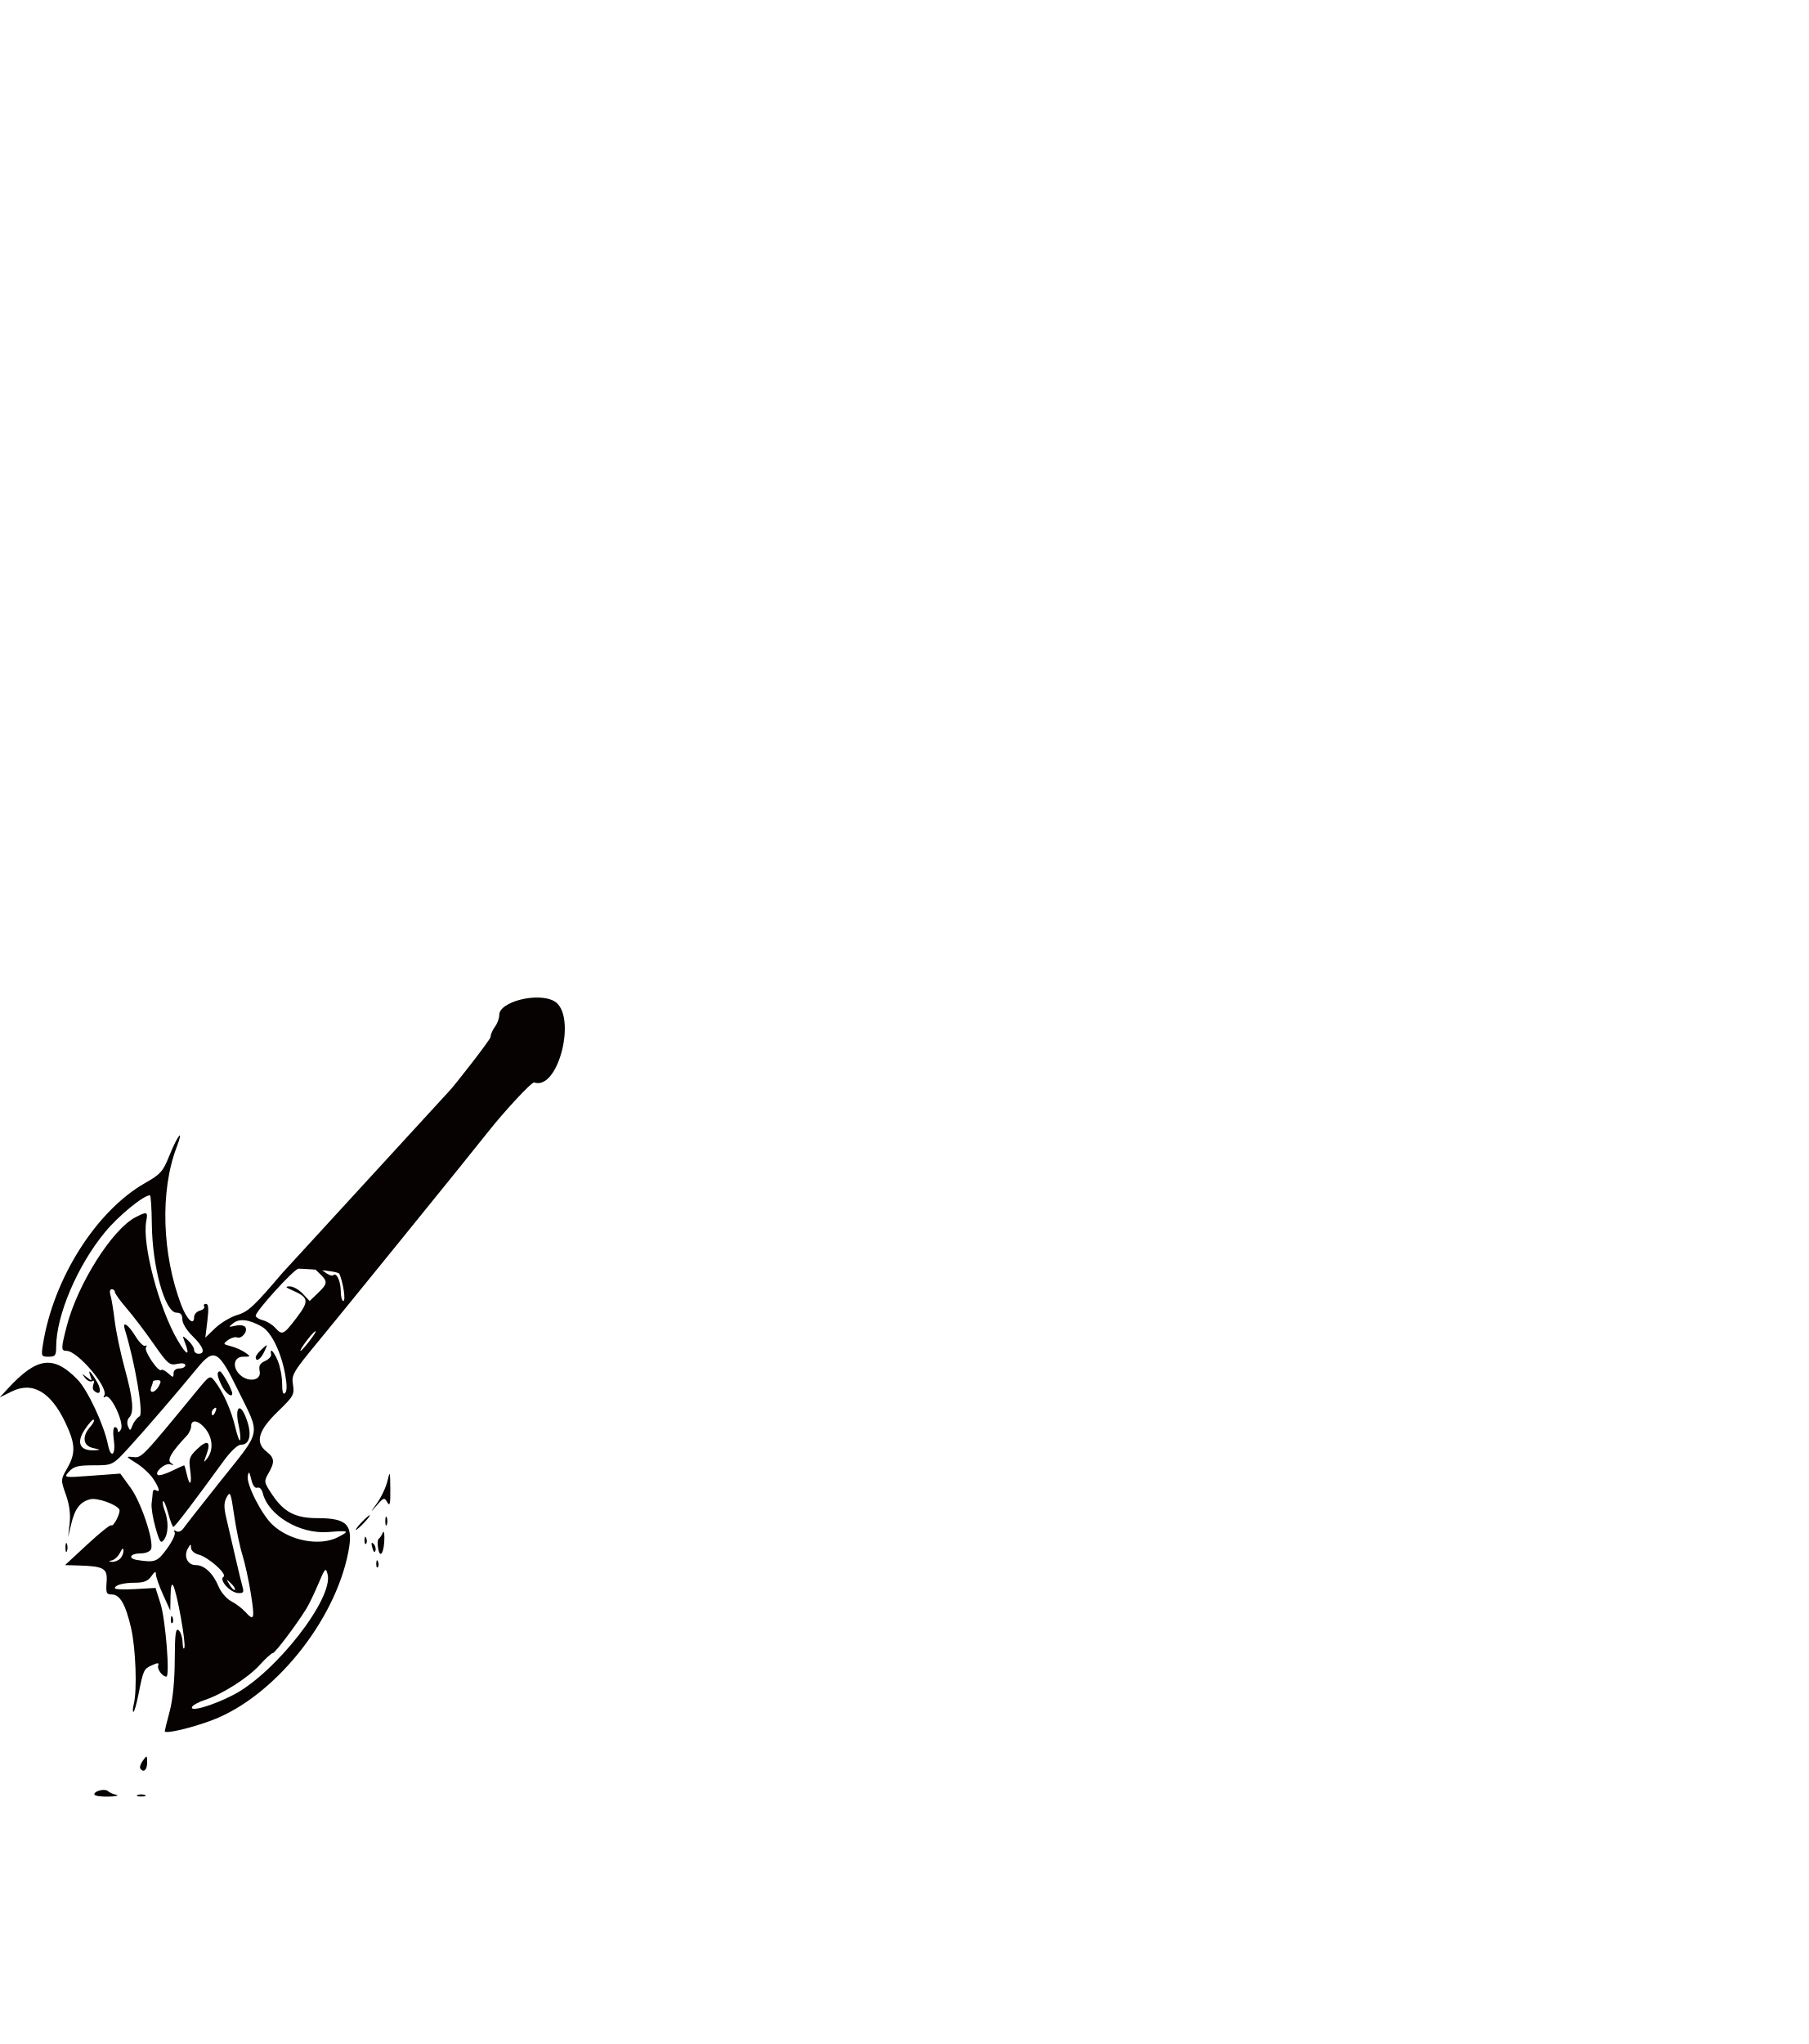
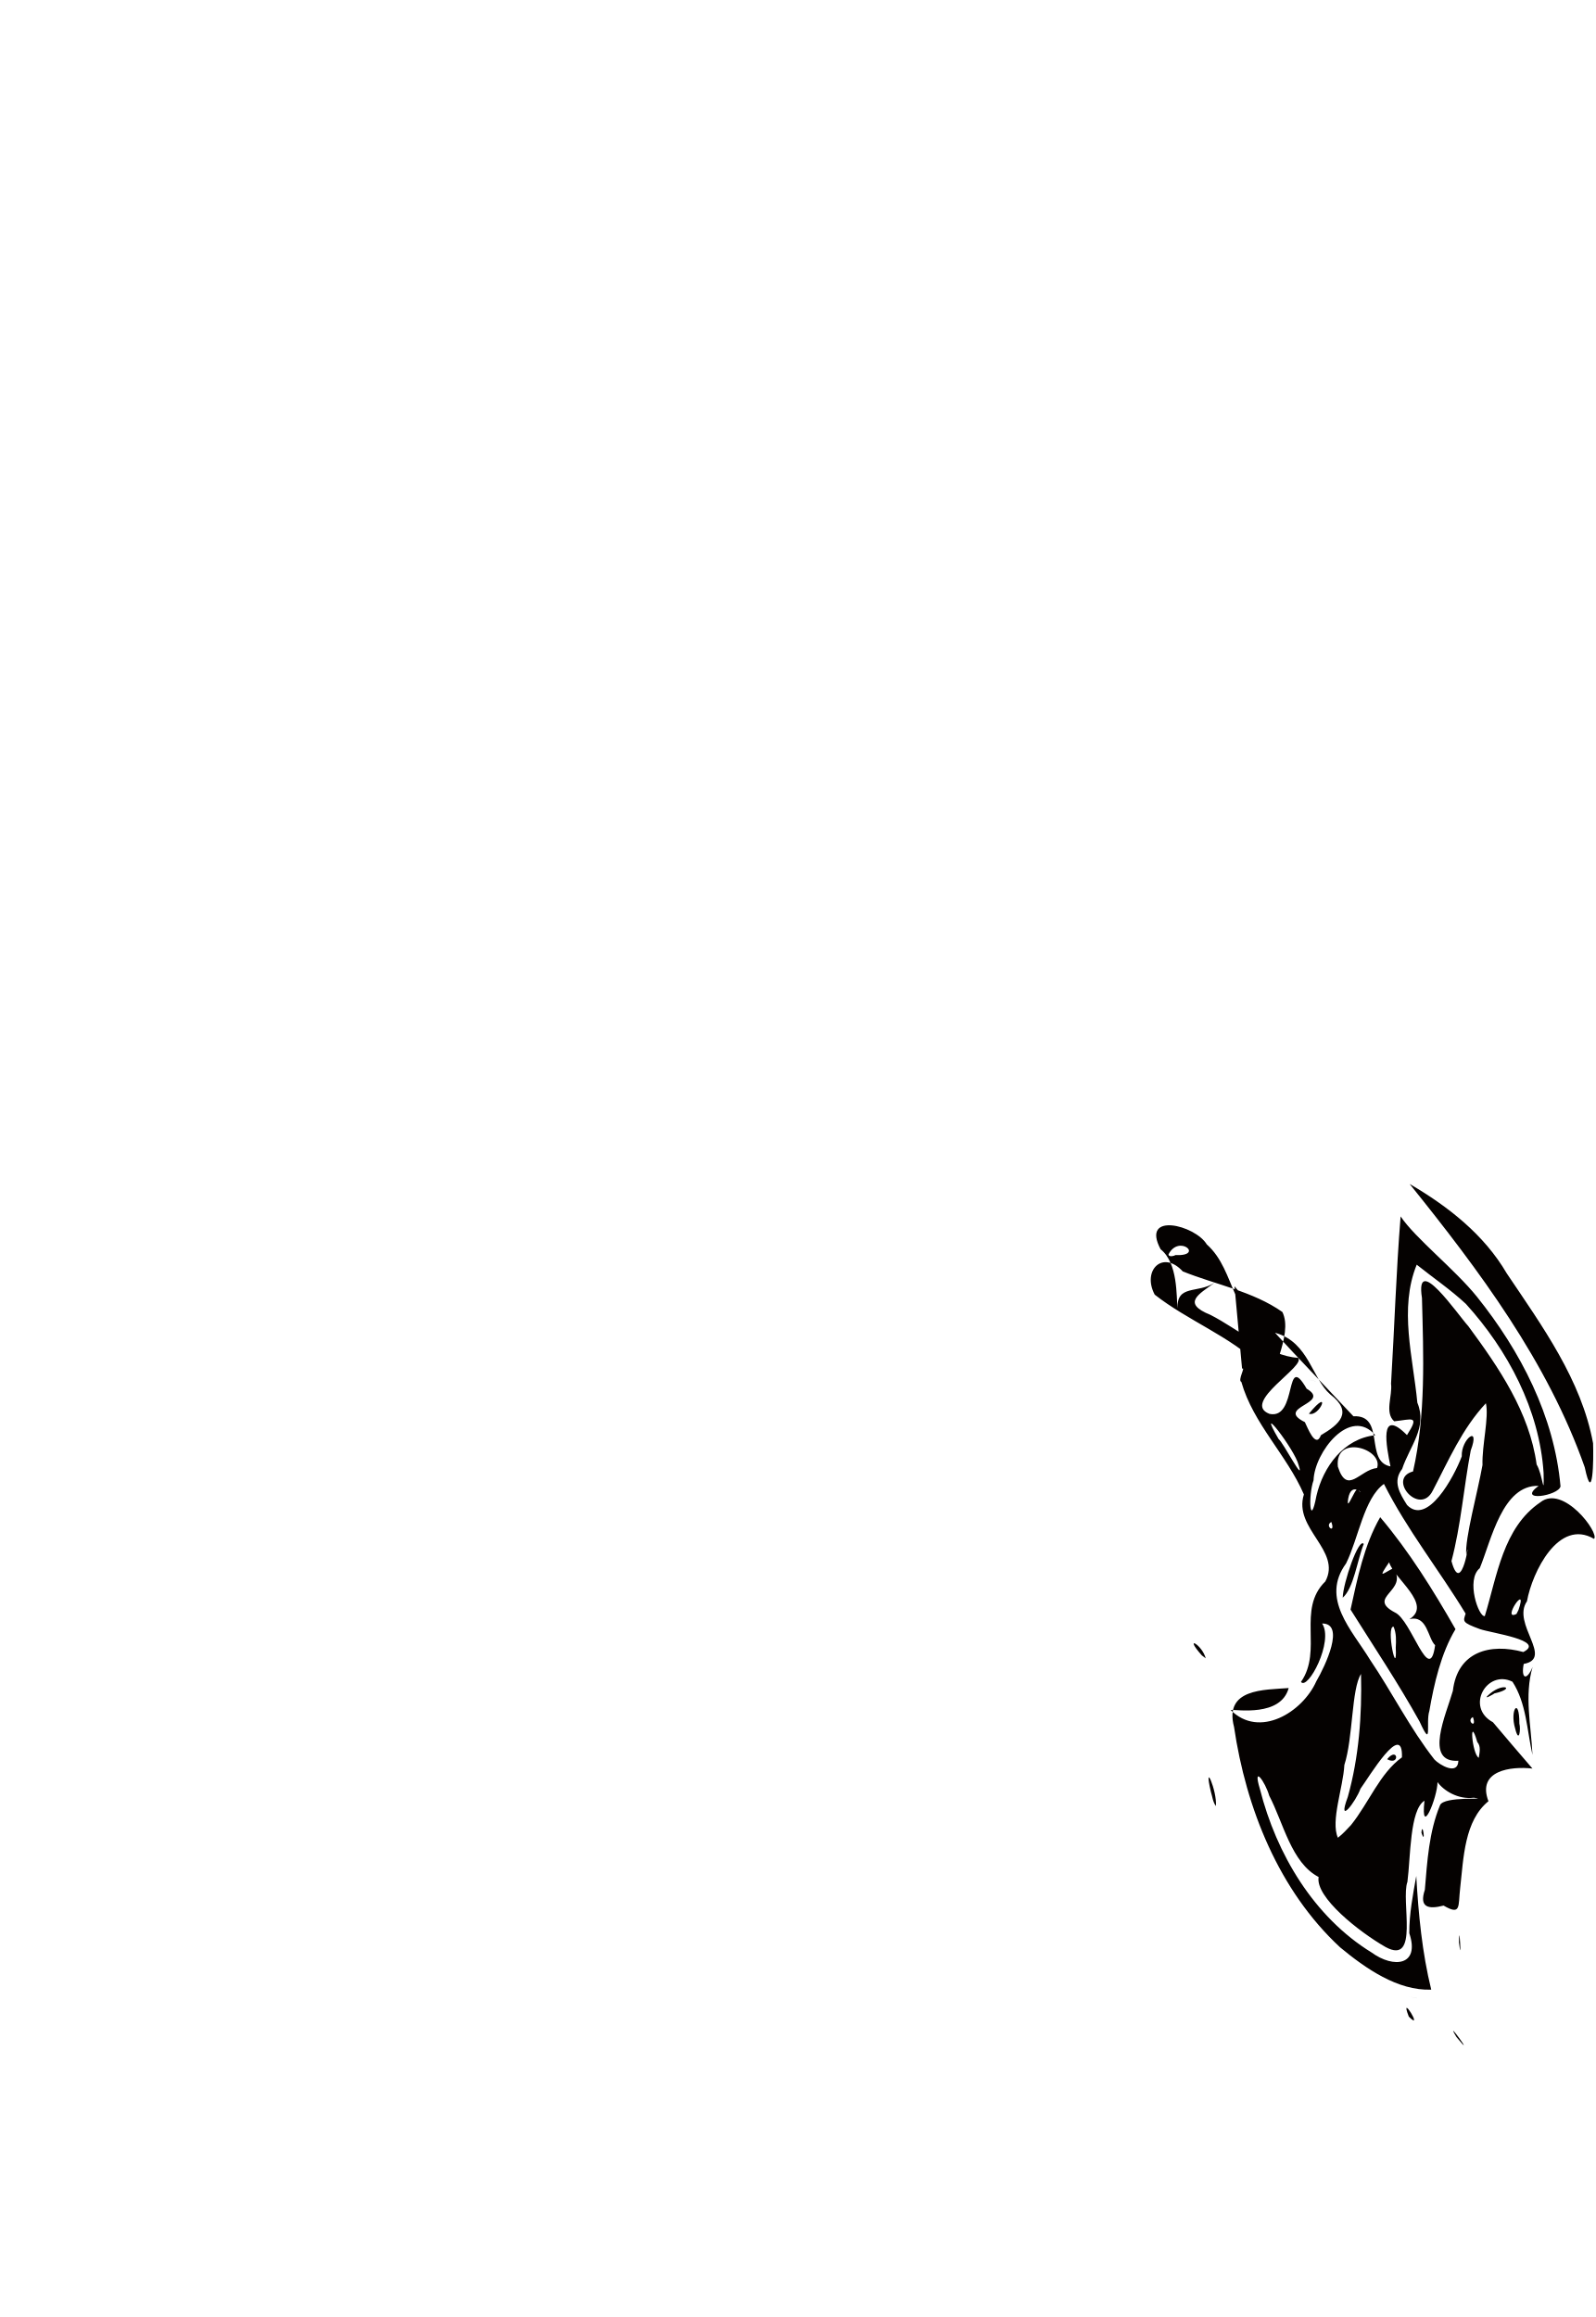
- <svg xmlns="http://www.w3.org/2000/svg" version="1.1" id="svg1" width="616.255" height="696.416" viewBox="0 0 616.255 696.416">
+ <svg xmlns="http://www.w3.org/2000/svg" version="1.1" id="svg1" width="275.027" height="399.372" viewBox="0 0 275.027 399.372" xml:space="preserve">
  <defs id="defs1" />
-   <g id="g1" transform="translate(-2233.853,-61.13816)">
-     <path d="m 2386.788,433.043 c 1.577,-1.511 14.223,-17.732 14.24,-18.591 0.017,-0.86 0.693,-2.436 1.5,-3.504 0.807,-1.068 1.468,-2.883 1.468,-4.034 0,-4.468 12.959,-7.76 18.618,-4.73 8.074,4.324 1.696,30.656 -6.727,27.775 -0.866,-0.296 -10.577,10.326 -15.338,16.367 -7.602,9.646 -52.415,64.817 -57.746,71.264 -9.139,11.051 -9.66,11.928 -9.11,15.318 0.545,3.358 0.204,3.963 -5.165,9.164 -6.687,6.477 -7.828,10.51 -3.856,13.634 2.757,2.169 2.883,3.548 0.674,7.396 -1.596,2.78 -1.558,3.015 1.133,7.082 4.078,6.163 7.965,8.204 15.635,8.21 10.214,0.008 12.248,2.287 10.413,11.672 -4.606,23.559 -25.37,49.178 -46.305,57.131 -7.082,2.691 -16.226,4.823 -16.226,3.784 0,-0.237 0.755,-3.28 1.678,-6.762 1.069,-4.034 1.697,-10.387 1.731,-17.512 0.042,-8.917 0.31,-10.968 1.322,-10.128 0.698,0.579 1.305,2.461 1.348,4.181 0.043,1.72 0.318,2.53 0.609,1.8 0.599,-1.5 -2.513,-18.868 -3.794,-21.173 -0.54,-0.971 -0.864,0.262 -0.921,3.5 l -0.088,5 -2.442,-5.378 c -1.343,-2.958 -2.442,-6.096 -2.442,-6.973 0,-1.19 -0.395,-1.031 -1.557,0.628 -1.152,1.644 -2.562,2.223 -5.418,2.223 -4.115,0 -7.025,0.783 -7.025,1.89 0,0.372 3.118,0.5 6.929,0.284 l 6.929,-0.392 1.698,5.359 c 1.71,5.399 3.268,24.859 1.989,24.859 -1.333,0 -3.2,-2.533 -2.785,-3.778 0.332,-0.996 -0.12,-1.015 -2.151,-0.089 -2.783,1.268 -2.914,1.554 -4.611,10.118 -0.627,3.163 -1.382,5.75 -1.677,5.75 -0.296,0 -0.241,-1.18 0.121,-2.623 1.196,-4.766 0.685,-19.02 -0.932,-25.993 -1.874,-8.083 -3.788,-11.384 -6.6,-11.384 -1.786,0 -2.004,-0.533 -1.727,-4.223 0.355,-4.725 -0.837,-5.406 -9.923,-5.659 l -4.24,-0.118 7.605,-7.052 c 4.183,-3.878 7.847,-6.81 8.142,-6.515 0.728,0.728 3.347,-4.441 2.744,-5.416 -1.1,-1.779 -7.574,-4.04 -9.899,-3.456 -3.448,0.865 -5.25,3.211 -6.485,8.439 l -1.063,4.5 0.523,-4.71 c 0.351,-3.164 -0.069,-6.378 -1.281,-9.79 -1.792,-5.045 -1.788,-5.108 0.445,-8.988 2.959,-5.142 2.836,-8.267 -0.611,-15.555 -4.954,-10.473 -11.213,-14.114 -18.262,-10.627 l -4.132,2.045 2.877,-3.111 c 9.878,-10.68 15.488,-11.379 23.676,-2.952 3.453,3.554 9,15.431 10.343,22.146 0.98,4.9 2.713,3.645 2.013,-1.458 -0.369,-2.694 -0.223,-4.5 0.364,-4.5 0.539,0 0.995,0.562 1.011,1.25 0.017,0.708 0.465,0.504 1.032,-0.469 1.258,-2.158 -3.492,-12.252 -5.253,-11.163 -0.67,0.414 -0.84,0.24 -0.424,-0.434 1.601,-2.59 -9.068,-15.184 -12.864,-15.184 -1.903,0 -1.898,-0.757 0.063,-8.356 3.716,-14.403 15.486,-33.044 23.471,-37.173 3.892,-2.012 4.256,-1.885 3.649,1.279 -1.499,7.813 4.279,29.723 10.752,40.768 2.939,5.015 4.259,5.496 2.518,0.918 -1.072,-2.819 -1.065,-2.827 0.972,-0.984 1.129,1.021 2.052,2.462 2.052,3.202 0,0.74 0.675,1.345 1.5,1.345 2.501,0 1.694,-2.419 -2,-6 -2.006,-1.944 -3.5,-4.376 -3.5,-5.696 0,-1.623 -0.58,-2.304 -1.965,-2.304 -3.952,0 -8.289,-15.551 -8.437,-30.249 -0.054,-5.362 -0.347,-9.749 -0.652,-9.75 -2.188,-0.006 -10.717,6.987 -15.302,12.545 -9.416,11.416 -16.644,28.401 -16.644,39.113 0,2.926 -0.321,3.34 -2.588,3.34 -2.484,0 -2.561,-0.171 -1.911,-4.25 3.571,-22.435 18.182,-45.483 34.828,-54.939 5.221,-2.966 6.075,-3.925 8.199,-9.21 2.927,-7.282 5.136,-9.852 2.496,-2.903 -5.637,14.836 -4.993,36.333 1.611,53.719 1.865,4.91 4.367,7.244 4.367,4.073 0,-0.922 0.895,-1.911 1.989,-2.197 1.094,-0.286 1.742,-0.919 1.441,-1.406 -0.301,-0.487 -0.019,-0.886 0.626,-0.886 0.844,0 0.977,1.616 0.471,5.75 l -0.703,5.75 3.392,-3.257 c 1.866,-1.791 5.287,-3.816 7.604,-4.5 3.596,-1.061 5.804,-3.122 15.105,-14.097 m -16.431,143.519 c 14.32,-7.503 34.069,-32.83 31.998,-41.036 -0.613,-2.429 -0.854,-2.179 -3.16,3.28 -1.373,3.25 -3.222,7.075 -4.109,8.5 -3.542,5.688 -10.657,15.09 -11.419,15.09 -0.445,0 -2.454,1.819 -4.463,4.043 -3.916,4.334 -12.679,9.923 -18.648,11.893 -2.016,0.665 -3.963,1.689 -4.325,2.275 -1.268,2.052 7.013,-0.32 14.125,-4.047 z m 5.851,-34.406 c -0.721,-4.533 -2.022,-10.501 -2.89,-13.262 -0.869,-2.761 -2.135,-8.84 -2.813,-13.509 -1.125,-7.736 -1.347,-8.283 -2.512,-6.166 -0.983,1.787 -1.027,3.4 -0.19,7 0.598,2.573 1.97,8.503 3.049,13.178 1.079,4.675 2.231,9.44 2.561,10.588 0.487,1.698 0.183,2.058 -1.624,1.925 -2.706,-0.199 -6.542,-4.514 -4.91,-5.522 1.424,-0.88 -5.17,-6.741 -8.534,-7.585 -1.365,-0.343 -2.495,-1.362 -2.512,-2.264 -0.027,-1.443 -0.155,-1.427 -1.061,0.129 -1.575,2.704 -0.171,5.73 2.659,5.73 2.958,0 5.896,2.78 7.831,7.411 0.794,1.901 2.718,4.115 4.276,4.921 1.557,0.805 3.687,2.41 4.734,3.566 3.064,3.386 3.324,2.566 1.938,-6.139 z m -6.767,-3.532 c -1.722,-1.649 -1.743,-1.628 -0.478,0.478 0.728,1.212 1.539,1.989 1.802,1.726 0.263,-0.263 -0.333,-1.255 -1.324,-2.205 z m -37.779,-8.426 c 0.66,-0.66 1.169,-1.897 1.132,-2.75 -0.045,-1.042 -0.417,-0.828 -1.131,0.652 -0.585,1.211 -1.792,2.396 -2.682,2.634 -1.382,0.369 -1.392,0.449 -0.069,0.548 0.853,0.064 2.09,-0.424 2.75,-1.084 z m 15.976,-3.415 c 1.802,-2.47 2.97,-4.987 2.595,-5.593 -0.426,-0.689 -0.218,-0.816 0.554,-0.339 0.737,0.455 1.76,0.014 2.537,-1.095 0.716,-1.022 6.108,-7.902 11.982,-15.29 14.989,-18.851 14.36,-15.611 6.252,-32.207 -6.381,-13.064 -7.939,-13.884 -13.504,-7.111 -6.824,8.307 -17.486,20.699 -23.23,26.999 -5.698,6.25 -5.698,6.25 -12.176,6.25 -5.343,0 -6.811,0.373 -8.383,2.127 -1.905,2.127 -1.905,2.127 7.771,1.412 l 9.677,-0.715 3.52,4.838 c 3.599,4.947 8.007,18.183 6.962,20.906 -0.302,0.788 -1.825,1.432 -3.384,1.432 -3.781,0 -4.717,1.753 -1.219,2.282 5.996,0.906 6.753,0.613 10.043,-3.897 z m -3.92,-7.124 c -0.904,-3.169 -1.504,-6.886 -1.333,-8.261 0.171,-1.375 0.348,-3.089 0.393,-3.809 0.046,-0.72 0.533,-1.031 1.083,-0.691 1.575,0.973 1.162,-0.734 -0.953,-3.942 -1.067,-1.618 -3.651,-4.005 -5.743,-5.305 -3.601,-2.236 -3.657,-2.346 -1.048,-2.058 2.871,0.317 2.938,0.248 21.487,-22.34 4.617,-5.622 4.642,-5.636 6.309,-3.5 2.824,3.618 5.613,9.875 6.976,15.645 0.714,3.025 1.467,5.001 1.672,4.39 0.205,-0.61 -0.035,-2.928 -0.534,-5.15 -1.284,-5.714 0.292,-7.784 2.288,-3.007 2.398,5.74 1.768,9.766 -1.529,9.766 -1.116,0 -3.531,2.302 -6.03,5.75 -9.687,13.361 -16.43,22.21 -16.937,22.23 -0.298,0.011 -1.1,-2.065 -1.782,-4.614 -0.682,-2.549 -1.463,-4.411 -1.735,-4.139 -0.273,0.273 -0.033,1.713 0.532,3.2 1.389,3.653 1.295,7.828 -0.222,9.894 -1.087,1.481 -1.464,0.953 -2.893,-4.059 z m 11.819,-19.612 c -0.534,-3.897 -0.289,-4.645 2.354,-7.177 3.512,-3.365 4.828,-2.619 3.206,1.816 -1.064,2.909 -1.036,3.029 0.295,1.271 2.074,-2.738 1.825,-6.838 -0.603,-9.924 -2.337,-2.97 -4.927,-3.48 -4.927,-0.969 0,0.916 -0.673,2.379 -1.495,3.25 -5.218,5.529 -6.822,8.272 -5.419,9.268 1.147,0.815 1.101,0.905 -0.242,0.478 -1.752,-0.557 -5.554,2.781 -4.153,3.647 0.452,0.279 2.586,-0.351 4.744,-1.401 2.158,-1.049 4.032,-1.908 4.165,-1.908 0.133,0 0.538,1.35 0.901,3 1.001,4.559 1.852,3.582 1.175,-1.351 z m 8.706,-20.201 c 0.342,-0.89 0.174,-1.291 -0.393,-0.941 -0.544,0.336 -0.989,1.034 -0.989,1.552 0,1.438 0.717,1.121 1.381,-0.611 z m 2.144,-8.398 c -1.694,-3.276 -1.944,-5.05 -0.711,-5.05 0.708,0 4.185,6.259 4.185,7.534 0,1.569 -2.187,0.005 -3.474,-2.484 z m 39.524,51.425 c 4.129,-2.135 3.79,-2.311 -3.345,-1.739 -9.627,0.773 -20.382,-5.617 -22.297,-13.246 -0.341,-1.358 -1.13,-2.15 -1.864,-1.868 -0.795,0.305 -1.567,-0.751 -2.059,-2.817 -0.647,-2.718 -0.86,-2.921 -1.194,-1.142 -0.522,2.773 4.668,13.029 8.365,16.532 5.844,5.537 16.153,7.507 22.394,4.279 z m -83.55,-30.38 c -3.411,-0.76 -3.776,-4.027 -0.816,-7.298 0.901,-0.995 1.406,-2.041 1.123,-2.324 -0.283,-0.283 -1.671,1.233 -3.084,3.369 -2.954,4.464 -1.663,7.268 3.241,7.04 2.349,-0.11 2.315,-0.167 -0.464,-0.787 z m 15.931,-10.796 c 1.419,-0.794 -1.569,-18.363 -5.025,-29.548 -0.958,-3.101 1.051,-1.864 3.555,2.187 1.338,2.165 2.864,3.671 3.391,3.345 0.526,-0.325 0.638,-0.075 0.247,0.557 -0.741,1.199 4.283,8.611 5.209,7.685 0.291,-0.291 1.353,0.216 2.361,1.128 1.703,1.541 1.831,1.541 1.831,0.002 0,-0.988 0.806,-1.655 2,-1.655 1.1,0 2,-0.486 2,-1.079 0,-0.661 -1.082,-0.842 -2.793,-0.466 -2.575,0.566 -3.203,0.025 -8.054,-6.922 -2.894,-4.145 -7.037,-9.587 -9.207,-12.095 -2.17,-2.507 -3.946,-4.982 -3.946,-5.498 0,-0.517 -0.48,-0.939 -1.067,-0.939 -0.607,0 -0.798,0.85 -0.442,1.969 0.344,1.083 0.996,5.021 1.449,8.75 0.453,3.729 1.994,11.056 3.424,16.281 2.837,10.367 3.252,14.985 1.504,16.733 -0.635,0.635 -0.81,1.932 -0.4,2.95 0.676,1.675 0.798,1.648 1.569,-0.347 0.46,-1.191 1.538,-2.557 2.395,-3.037 z m 49.592,-14.359 c -1.375,-7.5 -4.703,-14.328 -7.87,-16.145 -4.31,-2.473 -7.636,-2.903 -9.742,-1.258 -1.81,1.414 -1.771,1.462 0.729,0.897 1.511,-0.341 2.938,-0.115 3.336,0.528 0.893,1.445 -1.249,4.062 -2.829,3.456 -0.663,-0.254 -2.051,0.156 -3.085,0.911 -1.778,1.3 -1.727,1.412 0.947,2.083 1.554,0.39 3.751,1.357 4.88,2.148 2.002,1.402 1.985,1.439 -0.668,1.439 -3.267,0 -3.84,3.687 -0.973,6.262 2.904,2.608 7.207,1.786 6.606,-1.262 -0.378,-1.917 0.048,-2.742 1.825,-3.537 1.275,-0.57 2.206,-1.583 2.069,-2.25 -0.511,-2.481 0.9,-1.098 2.301,2.254 0.797,1.907 1.449,5.372 1.449,7.7 0,2.85 0.33,3.902 1.01,3.222 0.677,-0.677 0.682,-2.802 0.013,-6.45 z m -10.023,-5.785 c 0,-0.465 0.938,-1.694 2.084,-2.731 2.078,-1.881 2.08,-1.879 0.839,0.845 -1.179,2.587 -2.923,3.712 -2.923,1.886 z m -33,9.845 c 0.854,-1.596 0.76,-2 -0.465,-2 -0.844,0 -1.535,0.188 -1.535,0.418 0,0.23 -0.273,1.13 -0.607,2 -0.882,2.299 1.344,1.942 2.607,-0.418 z m 51.563,-15.671 c 1.54,-2.019 2.289,-3.356 1.665,-2.97 -1.28,0.791 -5.609,6.641 -4.915,6.641 0.247,0 1.71,-1.652 3.249,-3.671 z m -4.671,-7.552 c 4.397,-5.766 4.223,-6.944 -1.391,-9.391 -2.396,-1.044 -2.582,-1.316 -0.925,-1.347 1.142,-0.021 3.137,1.091 4.434,2.471 l 2.359,2.511 2.816,-2.698 c 3.457,-3.312 3.482,-3.976 0.264,-6.959 -3.082,-2.856 -1.727,-3.158 1.783,-0.397 1.375,1.082 2.811,1.658 3.189,1.279 1.108,-1.108 2.548,1.982 2.564,5.504 0.01,1.788 0.405,3.25 0.881,3.25 0.872,0 -7e-4,-6.035 -1.331,-9.209 -0.499,-1.19 -13.14,-1.791 -13.951,-1.791 -1.435,0 -14.583,14.457 -14.583,16.035 0,0.51 1.092,1.201 2.426,1.536 1.335,0.335 3.204,1.469 4.155,2.519 2.45,2.707 2.863,2.519 7.31,-3.313 z m -68.892,162.34 c 0,-1.213 3.637,-2.069 4.666,-1.098 0.459,0.433 1.734,1.004 2.834,1.268 1.1,0.265 -0.138,0.533 -2.75,0.597 -2.612,0.064 -4.75,-0.282 -4.75,-0.767 z m 14.75,0.221 c 0.688,-0.277 1.812,-0.277 2.5,0 0.688,0.277 0.125,0.504 -1.25,0.504 -1.375,0 -1.938,-0.227 -1.25,-0.504 z m 0.898,-9.099 c -0.259,-0.419 0.165,-1.63 0.941,-2.691 1.344,-1.837 1.411,-1.801 1.411,0.761 0,2.534 -1.313,3.612 -2.352,1.93 z m 10.431,-50.822 c 0.048,-1.165 0.285,-1.402 0.604,-0.604 0.289,0.722 0.253,1.584 -0.079,1.917 -0.332,0.332 -0.569,-0.258 -0.525,-1.312 z m 70,-19 c 0.048,-1.165 0.285,-1.402 0.604,-0.604 0.289,0.722 0.253,1.584 -0.079,1.917 -0.332,0.332 -0.569,-0.258 -0.525,-1.312 z m 0.671,-4.942 c -0.312,-1.633 -0.226,-3.196 0.191,-3.472 0.417,-0.276 1.016,-1.178 1.33,-2.003 0.314,-0.825 0.575,-0.15 0.58,1.5 0.014,4.958 -1.401,7.635 -2.1,3.975 z m -106.593,-0.475 c 0,-1.375 0.227,-1.938 0.504,-1.25 0.277,0.688 0.277,1.812 0,2.5 -0.278,0.688 -0.504,0.125 -0.504,-1.25 z m 104.573,0.08 c -0.435,-1.663 -0.305,-2.054 0.437,-1.312 0.581,0.581 0.86,1.647 0.619,2.368 -0.25,0.749 -0.703,0.296 -1.056,-1.057 z m -2.652,-2.663 c 0.048,-1.165 0.285,-1.402 0.604,-0.604 0.289,0.722 0.253,1.584 -0.079,1.917 -0.332,0.332 -0.569,-0.258 -0.525,-1.312 z m -1.079,-5.917 c 1.292,-1.375 2.574,-2.5 2.849,-2.5 0.275,0 -0.557,1.125 -1.849,2.5 -1.292,1.375 -2.574,2.5 -2.849,2.5 -0.275,0 0.557,-1.125 1.849,-2.5 z m 8.158,-0.5 c 0,-1.375 0.227,-1.938 0.504,-1.25 0.277,0.688 0.277,1.812 0,2.5 -0.278,0.688 -0.504,0.125 -0.504,-1.25 z m -2.766,-6.186 c 1.437,-2.028 3.017,-5.403 3.51,-7.5 0.838,-3.562 0.902,-3.384 0.967,2.686 0.055,5.136 -0.158,6.108 -1.016,4.63 -1.022,-1.759 -1.234,-1.7 -3.58,1 -2.407,2.77 -2.403,2.741 0.119,-0.817 z m -96.656,-38.411 c -0.329,-0.329 -0.327,-1.303 0,-2.164 0.367,-0.956 0.19,-1.312 -0.456,-0.913 -0.581,0.359 -1.67,-0.13 -2.42,-1.086 -1.26,-1.607 -1.216,-1.625 0.574,-0.239 1.761,1.364 1.878,1.341 1.281,-0.25 -1.057,-2.82 -0.076,-2.021 2.149,1.75 1.841,3.121 1.068,5.102 -1.132,2.902 z" style="display:inline;fill:#050201" id="path1" />
-     <path d="m 2747.471,482.959 c 0.639,1.665 18.546,23.852 20.495,25.392 0.869,0.688 3.063,1.25 4.875,1.25 2.736,0 3.744,0.678 5.942,4 1.456,2.2 3.011,4 3.455,4 1.759,0 1.852,-1.967 0.227,-4.798 -1.266,-2.205 -1.455,-3.541 -0.732,-5.162 0.976,-2.186 0.976,-2.186 3.611,-0.113 3.461,2.722 3.246,2.835 5.761,-3.012 4.876,-11.335 6.394,-29.945 3.541,-43.414 -1.836,-8.669 -1.793,-9.016 0.481,-3.906 1.377,3.094 3.146,4.841 7.243,7.153 15.87,8.956 28.366,27.156 34.307,49.965 2.089,8.019 1.977,10.229 -0.482,9.586 -1.083,-0.283 -3.446,-0.022 -5.25,0.58 -2.816,0.94 -3.033,0.904 -1.531,-0.252 2.357,-1.814 2.202,-2.627 -0.5,-2.621 -4.284,0.009 -12.257,9.512 -15.361,18.31 -0.793,2.247 -2.145,4.864 -3.006,5.814 -1.599,1.767 -1.121,5.871 0.684,5.871 0.513,0 0.933,1.125 0.933,2.5 0,4.41 1.622,2.679 3.366,-3.592 5.116,-18.401 15.722,-28.514 24.95,-23.79 2.86,1.464 9.684,8.007 9.684,9.285 0,0.55 -0.538,0.459 -1.2,-0.203 -4.639,-4.639 -15.613,1.274 -19.594,10.558 -3.597,8.39 -3.787,11.763 -0.855,15.247 2.833,3.367 2.621,6.062 -0.416,5.268 -1.586,-0.415 -1.93,0.011 -1.904,2.361 0.031,2.796 0.071,2.817 1.635,0.867 1.603,-2 1.603,-2 0.778,0 -0.995,2.411 -1.036,5.885 -0.172,14.5 l 0.652,6.5 -1.508,-6.5 c -3.104,-13.383 -5.707,-15.559 -13.167,-11.011 -4.729,2.884 -4.532,3.264 7.46,14.347 l 7.21,6.664 h -5.805 c -7.043,0 -9.695,2.086 -8.657,6.811 0.557,2.538 0.312,3.03 -1.779,3.554 -3.504,0.879 -5.519,6.877 -7.27,21.634 -0.424,3.575 -0.956,5.672 -1.181,4.66 -0.344,-1.548 -1.209,-1.786 -5.434,-1.5 l -5.025,0.34 0.637,-7 c 0.734,-8.062 2.901,-16.96 4.641,-19.056 0.767,-0.925 3.401,-1.512 7.326,-1.633 l 6.128,-0.189 -5.857,-0.364 c -4.79,-0.298 -5.95,-0.719 -6.367,-2.311 -0.639,-2.442 -2.276,-2.556 -2.276,-0.158 0,0.984 -0.93,3.571 -2.067,5.75 -1.203,2.306 -1.991,3.125 -1.885,1.961 0.347,-3.814 -0.035,-5.915 -0.9,-4.95 -2.261,2.523 -4.484,14.797 -4.933,27.226 -0.557,15.459 0.515,14.818 -12.774,7.63 -10.989,-5.944 -17.239,-11.705 -15.334,-14.133 1.24,-1.581 1.216,-1.636 -0.227,-0.51 -2.134,1.666 -8.309,-6.177 -15.053,-19.118 -5.034,-9.659 -6.133,-9.748 -2.858,-0.231 6.051,17.587 24.23,36.158 39.332,40.179 8.347,2.222 8.426,2.183 7.921,-3.91 -0.242,-2.925 0.149,-7.987 0.871,-11.25 l 1.312,-5.932 0.667,7.623 c 0.699,7.995 2.564,17.161 4.094,20.127 1.254,2.431 -2.063,2.327 -10.812,-0.338 -23.472,-7.151 -42.069,-27.921 -50.954,-56.912 -2.966,-9.678 0.055,-14.748 8.084,-13.565 2.208,0.325 5.561,0.143 7.449,-0.405 4.831,-1.401 4.8,-0.748 -0.138,2.926 -4.373,3.255 -8.373,3.646 -14.341,1.404 -1.683,-0.632 -1.777,-0.516 -0.675,0.842 0.704,0.867 3.342,2.095 5.863,2.73 9.599,2.417 19.826,-4.144 25.396,-16.295 2.766,-6.033 2.781,-6.17 0.915,-8.082 -2.271,-2.325 -3.582,-1.534 -1.907,1.149 1.359,2.176 -2.135,10.262 -5.906,13.67 -2.042,1.845 -2.068,1.84 -1.646,-0.352 0.236,-1.225 0.831,-2.743 1.321,-3.375 2.198,-2.826 3.042,-7.561 1.891,-10.609 -0.941,-2.494 -0.853,-3.653 0.48,-6.298 3.283,-6.515 3.087,-7.329 -3.373,-14.014 -5.509,-5.701 -5.972,-6.52 -5.532,-9.802 0.546,-4.072 0.491,-4.156 -15.852,-24.233 -8.754,-10.753 -10.347,-12.267 -12.192,-11.584 -1.167,0.432 -48.984,-66.023 -52.416,-66.07 -8.043,-0.111 -12.118,-21.189 -5.171,-26.748 3.658,-2.927 10.542,-3.079 15.048,-0.331 2.949,1.798 6.154,8.551 5.429,11.437 m 83.212,194.057 c 2.287,-1.951 5.538,-5.889 7.224,-8.75 2.138,-3.63 3.801,-5.308 5.5,-5.553 1.339,-0.193 2.766,-0.868 3.17,-1.5 0.973,-1.522 0.972,-5.649 0,-5.649 -1.827,0 -11.336,9.446 -14.208,14.114 -3.542,5.757 -5.167,5.844 -2.729,0.146 2.044,-4.777 3.431,-12.405 4.275,-23.51 0.808,-10.628 -0.977,-12.156 -2.006,-1.716 -0.381,3.868 -1.366,9.3 -2.189,12.07 -1.233,4.152 -4.295,20.414 -4.359,23.147 -0.032,1.386 1.142,0.769 5.324,-2.798 z m 11.659,-16.845 c 0,-0.216 0.675,-0.652 1.5,-0.969 0.825,-0.317 1.5,-0.14 1.5,0.393 0,0.533 -0.675,0.969 -1.5,0.969 -0.825,0 -1.5,-0.177 -1.5,-0.393 z m 23,0.394 c 1.082,-0.699 0.385,-0.903 -2.5,-0.735 -3.889,0.228 -3.992,0.151 -3.695,-2.766 0.898,-8.846 8.055,-23.717 11.989,-24.911 0.939,-0.285 5.222,-0.173 9.519,0.25 4.297,0.422 8.017,0.437 8.267,0.033 0.846,-1.369 -4.004,-3.872 -7.502,-3.872 -4.168,0 -15.077,-3.097 -15.077,-4.281 0,-0.461 0.45,-0.559 1,-0.219 2.517,1.556 0.384,-1.645 -5.996,-9 -3.817,-4.4 -9.767,-11.5 -13.222,-15.778 -7.979,-9.88 -9.783,-10.033 -14.48,-1.222 -3.023,5.672 -8.302,19.197 -8.302,21.272 0,0.526 2.812,4.485 6.25,8.797 11.634,14.594 19.75,24.914 22.949,29.181 3.298,4.4 7.202,5.575 10.801,3.251 z m -12.505,-10.008 c -1.391,-2.204 -6.981,-9.562 -12.42,-16.35 l -9.89,-12.342 1.788,-6.448 c 1.762,-6.356 6.237,-16.246 7.781,-17.201 0.726,-0.449 11.109,11.378 21.068,23.995 3.917,4.964 3.997,5.207 2.213,6.821 -2.602,2.355 -6.232,11.221 -6.396,15.624 -0.076,2.036 -0.532,3.462 -1.014,3.168 -0.481,-0.294 -0.684,1.103 -0.451,3.103 0.531,4.546 0.415,4.53 -2.679,-0.371 z m 4.993,-19.574 c -0.775,-0.595 -1.866,-2.282 -2.424,-3.75 -0.752,-1.977 -1.733,-2.685 -3.789,-2.732 -2.696,-0.062 -2.709,-0.089 -0.481,-0.984 2.647,-1.062 1.732,-4.066 -1.818,-5.966 -1.088,-0.582 -2.63,-2.618 -3.426,-4.523 -1.681,-4.022 -3.005,-4.367 -4.66,-1.214 -1.154,2.199 -1.135,2.21 0.841,0.457 1.835,-1.627 2.08,-1.643 2.646,-0.168 1.311,3.416 0.642,5.419 -2.034,6.09 -2.536,0.637 -2.571,0.729 -0.75,2.023 4.469,3.177 13.403,12.917 12.945,14.112 -0.312,0.813 0.412,0.633 1.931,-0.482 2.016,-1.479 2.19,-1.967 1.02,-2.864 z m -13.42,-4.75 c -1.299,-1.299 -1.407,0.555 -0.318,5.457 l 0.75,3.375 0.318,-3.882 c 0.175,-2.135 -0.163,-4.362 -0.75,-4.95 z m -16.411,-7.413 c -0.889,-1.438 2.196,-11.255 3.537,-11.255 1.075,0 0.252,4.802 -1.621,9.464 -0.758,1.887 -1.454,2.538 -1.916,1.791 z m 43.44,36.944 c -0.604,-0.201 -1.098,-1.079 -1.098,-1.949 0,-0.871 -0.27,-1.313 -0.6,-0.984 -0.33,0.33 -0.01,2.317 0.72,4.417 1.189,3.439 1.357,3.573 1.698,1.35 0.208,-1.357 -0.116,-2.632 -0.72,-2.833 z m -1.415,-6.387 c -0.319,-0.798 -0.556,-0.561 -0.604,0.604 -0.043,1.054 0.193,1.645 0.525,1.312 0.332,-0.332 0.368,-1.195 0.079,-1.917 z m 14.71,-27.394 c 1.094,-2.851 0.636,-3.839 -0.861,-1.859 -0.807,1.068 -1.482,2.279 -1.5,2.691 -0.059,1.397 1.75,0.76 2.361,-0.832 z m -16.852,-14.167 c 0.029,-4.848 0.799,-8.724 2.729,-13.751 1.478,-3.85 2.717,-9.025 2.752,-11.5 0.036,-2.475 0.456,-6.525 0.934,-9 0.478,-2.475 0.733,-4.638 0.567,-4.807 -0.622,-0.629 -10.717,10.762 -12.381,13.971 -5.634,10.864 -8.601,13.035 -13.185,9.646 -2.918,-2.157 -3.026,-4.661 -0.191,-4.439 4.71,0.369 14.277,-31.416 12.964,-43.069 -0.589,-5.225 -0.439,-5.238 5.529,-0.509 9.386,7.438 19.43,23.951 21.87,35.957 0.699,3.438 1.63,6.25 2.07,6.25 0.44,0 0.8,0.975 0.8,2.167 0,1.192 0.222,1.944 0.494,1.672 0.272,-0.272 0.091,-3.701 -0.401,-7.621 -1.543,-12.29 -9.394,-27.29 -19.82,-37.867 -9.789,-9.93 -12.214,-9.605 -12.283,1.649 -0.022,3.575 -0.491,8.525 -1.043,11 -2.047,9.18 -5.249,18.932 -6.053,18.435 -0.456,-0.282 -2.448,2.701 -4.427,6.629 l -3.597,7.142 2.579,3.897 c 2.84,4.292 3.683,4.646 5.588,2.351 0.706,-0.85 1.829,-1.336 2.496,-1.08 2.229,0.855 12.187,-12.391 10.893,-14.491 -0.209,-0.339 0.57,-1.464 1.73,-2.5 2.072,-1.85 2.1,-1.848 1.564,0.116 -0.801,2.935 -2.39,10.76 -4.316,21.25 -0.934,5.088 -2.113,9.25 -2.619,9.25 -0.507,0 0.04,1.35 1.215,3 3.055,4.291 3.495,3.825 3.541,-3.749 z m -46.858,-4.438 c -0.319,-0.798 -0.556,-0.561 -0.604,0.604 -0.043,1.054 0.193,1.645 0.525,1.312 0.332,-0.332 0.368,-1.195 0.079,-1.917 z m -4.813,-6.684 c 0.702,-2.74 2.316,-5.8 3.689,-6.993 1.342,-1.167 2.441,-2.535 2.441,-3.039 0,-1.283 8.154,-5.096 10.899,-5.096 4.276,0 1.52,-2.495 -3.092,-2.799 -7.57,-0.499 -13.979,6.795 -15.736,17.913 -0.997,6.309 0.184,6.319 1.799,0.015 z m 13.693,-1.283 c 2.849,-3.06 1.734,-3.084 -1.813,-0.038 -1.519,1.305 -2.369,3.193 -1.437,3.193 0.172,0 1.635,-1.42 3.25,-3.155 z m 5.885,-5.845 c 1.635,0 1.378,-0.512 -1.485,-2.959 -4.195,-3.586 -6.042,-3.736 -9.485,-0.775 -2.634,2.266 -2.634,2.266 -0.504,4.974 2.13,2.708 2.13,2.708 5.813,0.734 2.026,-1.086 4.573,-1.974 5.66,-1.974 z m -25.335,-0.75 c -2.312,-4.225 -8.976,-12.279 -9.482,-11.461 -0.306,0.495 1.06,2.658 3.036,4.806 1.976,2.148 4.261,4.918 5.078,6.155 1.754,2.657 2.747,3.019 1.369,0.5 z m 7.21,-7.649 c 0.295,-0.77 2.143,-1.93 4.107,-2.578 1.964,-0.648 3.57,-1.491 3.57,-1.873 0,-1.597 -6.279,-8.152 -7.823,-8.166 -1.215,-0.011 -1.332,-0.234 -0.425,-0.811 0.914,-0.58 0.442,-1.572 -1.75,-3.672 -1.651,-1.582 -3.002,-3.467 -3.002,-4.189 0,-0.722 -0.364,-1.313 -0.808,-1.313 -0.445,0 -2.132,-1.823 -3.75,-4.052 -15.416,-21.234 -18.143,-23.44 -23.558,-19.055 -2.45,1.984 -1.808,5.045 1.872,8.935 2.603,2.751 3.379,5.421 2.76,9.497 -0.463,3.046 -0.352,3.77 0.409,2.675 0.574,-0.825 1.051,-2.343 1.059,-3.372 0.012,-1.436 0.323,-1.617 1.333,-0.778 0.966,0.801 1.835,0.736 3.25,-0.243 2.685,-1.858 6.432,-2.925 6.432,-1.832 0,0.5 -1.8,1.448 -4,2.108 -2.2,0.659 -3.982,1.518 -3.959,1.908 0.094,1.631 7.843,9.206 8.436,8.246 0.352,-0.57 1.177,-1.027 1.832,-1.014 0.655,0.012 0.158,0.817 -1.104,1.788 -2.731,2.102 -5.182,8.617 -4.356,11.58 0.448,1.608 0.725,1.159 1.165,-1.891 0.977,-6.765 2.371,-8.369 4.477,-5.154 0.956,1.46 2.32,2.654 3.03,2.654 0.777,0 1.093,0.758 0.793,1.904 -0.344,1.314 0.151,2.109 1.595,2.568 1.151,0.365 2.603,1.618 3.227,2.783 2.428,4.537 4.273,5.727 5.187,3.346 z m -3.888,-5.496 c 0.372,-0.602 1.606,-1.592 2.741,-2.2 1.48,-0.792 1.873,-0.795 1.389,-0.011 -0.372,0.602 -1.606,1.592 -2.741,2.2 -1.48,0.792 -1.873,0.795 -1.389,0.011 z m -0.623,-8.788 c 0.722,-0.289 1.584,-0.253 1.917,0.079 0.332,0.332 -0.258,0.569 -1.312,0.525 -1.165,-0.048 -1.402,-0.285 -0.604,-0.604 z m -26.812,-24.143 c 0,-1.209 2.453,-2.174 5.523,-2.174 2.971,0 1.368,0.955 1.132,1.549 -0.551,1.388 -3.167,0.395 -4.404,0.817 -1.305,0.445 -2.25,0.365 -2.25,-0.192 z m 4.099,21.076 c -2.708,-3.712 -6.557,-8.55 -8.553,-10.75 -3.562,-3.925 -3.601,-3.94 -2.086,-0.795 0.849,1.763 4.243,6.245 7.542,9.961 3.299,3.716 5.998,7.111 5.998,7.545 0,0.434 0.455,0.789 1.011,0.789 0.556,0 -1.204,-3.038 -3.912,-6.75 z m -29.227,-59 c -2.086,4.089 -0.087,24.447 -1.89,27.497 m -5.997,-16.747 m 6.515,-20.32 c 1.1,-0.326 5.15,-1.471 9,-2.546 z m 104.905,236.07 c -1.905,-2.25 -1.905,-2.25 0.345,-0.345 2.114,1.79 2.705,2.595 1.905,2.595 -0.19,0 -1.202,-1.012 -2.25,-2.25 z m -15.405,-5.25 c -0.707,-0.852 -1.06,-1.773 -0.785,-2.048 0.275,-0.275 1.078,0.197 1.785,1.048 0.707,0.852 1.06,1.773 0.785,2.048 -0.275,0.275 -1.078,-0.197 -1.785,-1.048 z m -0.188,-5.183 c 0.722,-0.289 1.584,-0.253 1.917,0.079 0.332,0.332 -0.258,0.569 -1.312,0.525 -1.165,-0.048 -1.402,-0.285 -0.604,-0.604 z m 16.382,-13.817 c 0.02,-1.65 0.244,-2.204 0.498,-1.231 0.254,0.973 0.237,2.323 -0.037,3 -0.274,0.677 -0.481,-0.119 -0.461,-1.769 z m -12.116,-28.083 c 0.048,-1.165 0.285,-1.402 0.604,-0.604 0.289,0.722 0.253,1.584 -0.079,1.917 -0.332,0.332 -0.569,-0.258 -0.525,-1.312 z m -67.988,-10.508 c -0.676,-2.257 -1.046,-4.288 -0.821,-4.513 0.225,-0.225 0.962,1.438 1.639,3.695 0.676,2.257 1.045,4.288 0.82,4.513 -0.225,0.225 -0.962,-1.438 -1.639,-3.695 z m 98.244,-16.155 c -0.544,-1.24 -0.693,-3.379 -0.33,-4.754 0.581,-2.199 0.753,-1.98 1.427,1.817 0.872,4.911 0.365,6.267 -1.097,2.937 z m -8.021,-9.004 c 1.049,-0.963 3.096,-1.704 4.547,-1.648 2.42,0.094 2.369,0.166 -0.605,0.872 -1.784,0.424 -3.83,1.165 -4.547,1.648 -0.717,0.483 -0.445,0.09 0.605,-0.872 z m -89.814,-5.515 c -0.55,-0.404 -1.661,-1.635 -2.47,-2.735 -1.085,-1.477 -0.758,-1.366 1.25,0.424 2.448,2.182 3.192,3.105 2.47,3.06 -0.138,-0.008 -0.7,-0.346 -1.25,-0.75 z" style="display:none;fill:#050201" id="path1-5-4" />
-   </g>
+   <path d="m 212.784,221.713 c 6.421,7.813 13.596,14.998 20.488,22.401 5.595,-0.271 1.876,7.8 6.389,8.643 -0.687,-3.364 -2.045,-10.314 2.849,-5.396 2.283,-3.561 0.795,-2.671 -2.205,-2.378 -1.694,-1.492 -0.273,-4.389 -0.544,-6.49 0.582,-9.605 0.876,-19.233 1.649,-28.824 2.557,3.79 9.355,9.121 13.153,13.84 7.506,9.359 13.345,20.592 14.408,32.685 -0.314,1.642 -7.651,2.791 -3.78,-0.081 -6.218,-0.201 -8.138,9.302 -10.136,14.19 -2.45,2.004 -0.174,8.519 0.867,8.252 2.11,-6.875 3.136,-15.26 9.576,-19.612 3.928,-3.131 10.24,5.317 9.252,6.305 -6.097,-3.584 -10.661,5.733 -11.563,10.767 -2.686,3.855 4.678,9.835 -0.559,10.79 -0.49,2.479 0.465,3.047 1.532,0.528 -1.459,4.934 -0.246,10.113 -0.022,15.15 -0.959,-4.236 -1.037,-8.89 -3.448,-12.611 -4.4,-2.191 -8.181,4.383 -3.365,6.984 2.239,2.688 4.539,5.323 6.811,7.983 -3.733,-0.424 -9.607,0.327 -7.587,5.631 -4.144,3.361 -4.289,9.739 -4.877,15 -0.362,3.146 0.201,4.758 -2.855,2.987 -2.672,0.689 -4.235,0.298 -3.23,-2.72 0.409,-4.897 0.712,-9.957 2.601,-14.54 0.577,-1.713 8.958,-0.886 5.848,-1.331 -2.729,0.356 -5.268,-1.263 -6.265,-2.699 -0.003,2.634 -2.961,9.851 -2.249,3.215 -2.543,1.565 -2.382,9.711 -2.938,13.981 -1.168,3.239 2.11,14.431 -3.759,11.243 -4.585,-2.62 -12.147,-8.598 -11.546,-12.074 -4.716,-2.45 -6.066,-9.335 -8.516,-14.017 -0.661,-2.344 -2.934,-5.536 -1.593,-1.111 2.821,11.151 9.287,22.022 19.241,28.142 3.813,2.779 8.374,2.275 6.497,-3.327 -0.019,-3.33 0.622,-6.601 1.201,-9.864 0.367,6.582 1.021,13.26 2.579,19.592 -5.773,0.222 -11.331,-3.67 -15.708,-7.293 -10.553,-9.788 -16.217,-23.976 -18.279,-37.984 -1.741,-6.637 5.167,-6.382 9.418,-6.709 -1.359,5.001 -8.943,3.682 -10.009,3.779 4.953,4.972 12.381,0.41 14.772,-4.943 1.54,-2.662 5.031,-9.98 0.998,-9.961 2.059,3.057 -2.475,11.596 -3.643,10.071 3.8,-5.452 -0.759,-12.488 4.2,-17.326 2.865,-5.319 -5.565,-9.09 -3.696,-14.992 -2.945,-6.814 -8.754,-12.2 -10.781,-19.396 -0.686,-0.246 0.797,-2.683 0.124,-2.271 m 18.779,78.649 c 3.116,-3.884 4.959,-8.921 8.778,-11.667 0.195,-6.462 -5.698,3.421 -7.151,5.416 -0.768,2.169 -4.104,6.572 -2.183,1.409 1.921,-6.856 2.455,-14.101 2.278,-21.194 -1.667,2.611 -1.35,11.003 -2.872,15.691 -0.197,3.877 -2.402,9.658 -1.113,12.538 0.843,-0.635 1.541,-1.434 2.264,-2.192 z m 6.225,-11.342 c 1.87,-2.298 2.256,1.221 0,0 z m 12.279,0.265 c -5.988,0.372 -2.101,-8.008 -0.952,-12.041 0.794,-6.788 6.431,-8.268 12.144,-6.701 3.935,-2.01 -5.473,-3.256 -7.468,-3.947 -3.206,-1.172 -2.883,-1.343 -2.476,-2.668 -4.567,-7.53 -10.111,-14.47 -14.08,-22.36 -3.461,2.511 -4.367,9.347 -6.524,13.706 -4.434,6.075 0.979,11.443 4.107,16.565 3.829,5.661 6.917,11.875 11.125,17.24 0.885,0.924 4.042,2.809 4.123,0.207 z m -6.676,-6.739 c -3.673,-6.617 -7.887,-12.913 -11.911,-19.319 1.199,-5.44 2.319,-11.057 5.109,-15.923 4.987,5.886 9.148,12.594 12.98,19.299 -2.501,4.164 -3.702,9.451 -4.507,14.104 -0.656,1.984 0.597,6.822 -1.671,1.839 z m 2.666,-13.179 c -1.278,-1.2 -1.32,-5.265 -4.431,-4.485 4.072,-2.523 -2.698,-7.011 -3.491,-9.81 -1.97,2.906 -1.216,2.01 0.712,1.027 2.755,3.925 -4.753,4.956 0.269,7.62 2.88,1.271 5.964,12.875 6.942,5.647 z m -7.165,-3.198 c -1.373,-0.062 0.657,9.273 0.382,3.609 0.067,-1.208 0.118,-2.469 -0.382,-3.609 z m -8.761,-4.991 c 0.058,-2.534 2.774,-10.451 3.627,-9.261 -1.139,2.828 -1.712,7.609 -3.627,9.261 z m 23.192,24.875 c -1.453,-4.984 -0.903,2.097 0.255,2.723 0.136,-0.888 0.417,-1.968 -0.255,-2.723 z m -0.755,-4.3 c -1.265,0.653 0.796,2.202 0,0 z m 7.853,-18.445 c 1.749,-5.02 -3.056,2.043 -0.339,0.672 z m -8.997,-9.539 c -0.27,-2.718 1.983,-10.847 2.8,-15.453 -0.106,-3.408 1.145,-8.228 0.585,-10.651 -4.09,4.365 -6.443,9.875 -9.171,15.084 -2.24,4.447 -7.936,-2.118 -3.386,-3.332 2.218,-9.76 1.798,-19.953 1.537,-29.902 -1.232,-7.996 6.209,2.918 7.989,4.859 5.265,7.142 10.549,14.856 11.777,23.851 1.037,1.648 1.299,6.26 1.199,1.425 -0.713,-10.869 -6.164,-21.145 -13.39,-29.11 -2.65,-2.463 -5.654,-4.505 -8.478,-6.762 -3.083,7.576 -0.631,15.969 0.108,23.783 1.779,4.279 -1.318,7.501 -2.621,11.425 -1.684,2.174 -0.416,4.207 0.847,6.218 3.532,3.636 8.096,-4.849 9.432,-8.387 -0.148,-2.977 3.274,-5.605 1.541,-1.004 -1.195,6.307 -1.693,12.961 -3.319,19.054 1.797,6.63 3.335,-5.211 2.551,-1.098 z M 229.47,262.335 c -1.265,0.653 0.796,2.202 0,0 z m -2.569,-4.5 c 1.152,-5.003 4.717,-9.881 10.143,-10.452 -4.319,-5.032 -10.486,2.946 -10.639,7.761 -0.963,2.73 -0.612,8.53 0.496,2.691 z m 7.31,-0.864 c 1.162,1.034 -1.285,-1.963 -1.842,1.379 -0.427,2.883 1.647,-3.23 1.842,-1.379 z m 3.142,-3.936 c 1.124,-3.307 -7.319,-5.924 -6.761,-0.243 1.615,5.046 3.816,0.509 6.761,0.243 z M 223.827,252.53 c -0.591,-2.613 -7.583,-11.605 -3.442,-4.481 0.766,0.538 4.56,7.93 3.442,4.481 z m 3.849,-5.15 c 3.16,-1.868 5.628,-3.939 1.606,-7.034 -3.133,-2.714 -3.667,-8.914 -9.347,-10.575 -7.953,-1.852 -6.713,-10.662 -11.931,-15.275 -2.024,-3.362 -11.425,-5.659 -7.963,0.831 3.043,2.42 2.686,8.179 2.929,10.186 -0.175,-4.149 3.465,-2.516 6.358,-4.402 -2.628,1.947 -5.754,3.493 -0.7,5.527 4.84,2.455 10.057,7.125 15.083,7.4 1.595,1.348 -9.902,7.744 -4.905,9.663 4.905,1.066 2.554,-10.969 6.41,-4.337 4.382,2.575 -5.604,3.145 -0.308,5.763 0.404,0.77 1.839,4.7 2.769,2.253 z m -2.076,-3.7 c 4,-4.843 1.92,0.616 0,0 z m -0.332,-5.917 c 2.976,0.615 1.003,0.234 0,0 z m -23.861,-21.559 c 1.808,-3.519 6.216,0.346 1.201,0.129 -0.11,0.096 -1.19,0.447 -1.201,-0.129 z m 15.8,19.14 c -5.294,-5.07 -12.434,-7.689 -18.178,-12.188 -2.218,-4.159 1.367,-7.797 4.829,-4.012 5.714,2.305 12.095,3.426 17.176,7.002 1.996,4.045 -2.746,11.211 -1.736,13.384 -0.535,-1.47 -1.327,-2.828 -2.091,-4.186 z M 251.045,351.129 c -2.387,-3.941 3.745,4.557 0,0 z m -8.224,-3.535 c -1.738,-4.48 2.733,2.764 0,0 z m -0.1,-3.49 c 2.973,0.614 1.002,0.234 0,0 z m 8.746,-9.303 c 0.01,-4.264 0.535,4.548 0,0 z m -6.468,-18.909 c 0.174,-2.202 0.801,2.416 0,0 z m -36.297,-7.075 c -1.314,-5.62 1.097,-0.177 0.875,2.488 -0.547,-0.72 -0.607,-1.658 -0.875,-2.488 z m 52.451,-10.877 c -0.972,-3.234 0.741,-5.587 0.726,-0.851 0.269,0.933 -0.046,3.593 -0.726,0.851 z m -4.282,-6.063 c 2.325,-1.895 4.431,-0.819 0.677,0.018 0.211,-0.057 -2.487,1.508 -0.677,-0.018 z m -49.717,-6.542 c -3.236,-3.622 0.019,-1.923 0.667,0.505 z m 35.81,-81.263 c 6.624,3.872 12.823,8.711 16.748,15.427 6.079,9.048 12.867,18.346 14.87,29.27 0.108,2.823 -0.025,10.822 -1.432,4.151 -6.404,-18.22 -18.201,-33.951 -30.186,-48.849 z" style="display:inline;fill:#050201;stroke-width:0.479" id="path1-5-4" />
</svg>
